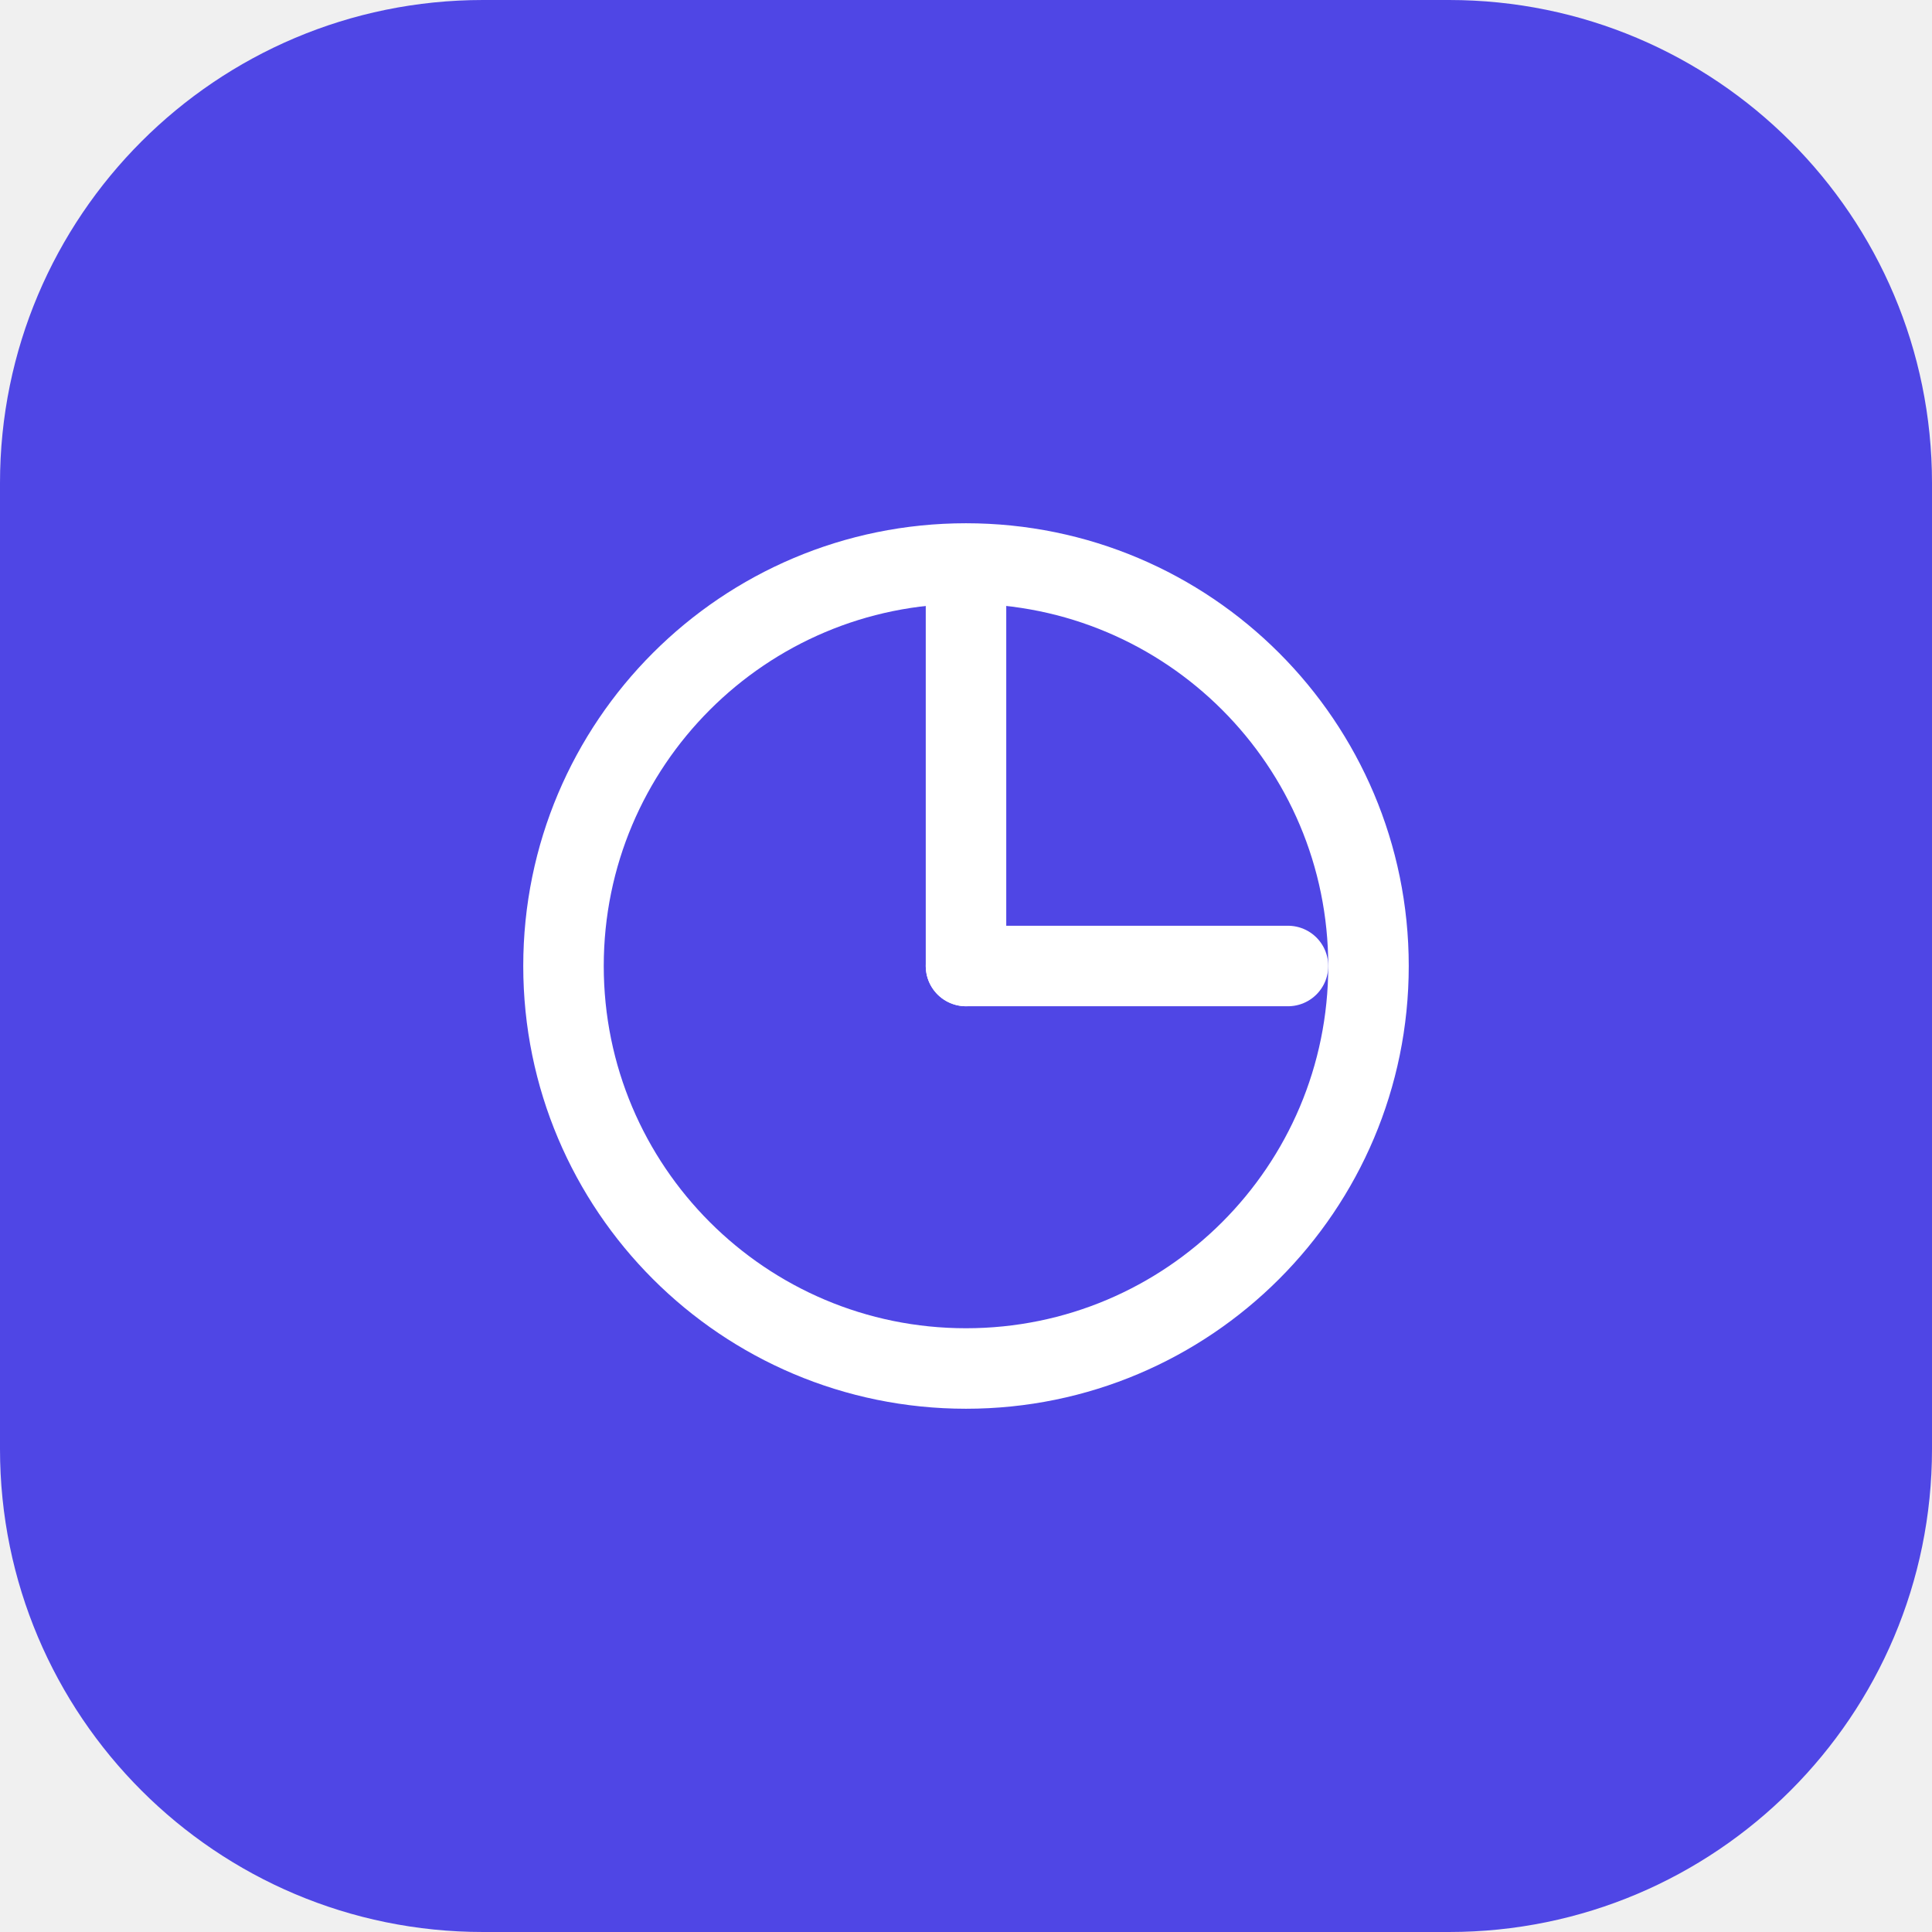
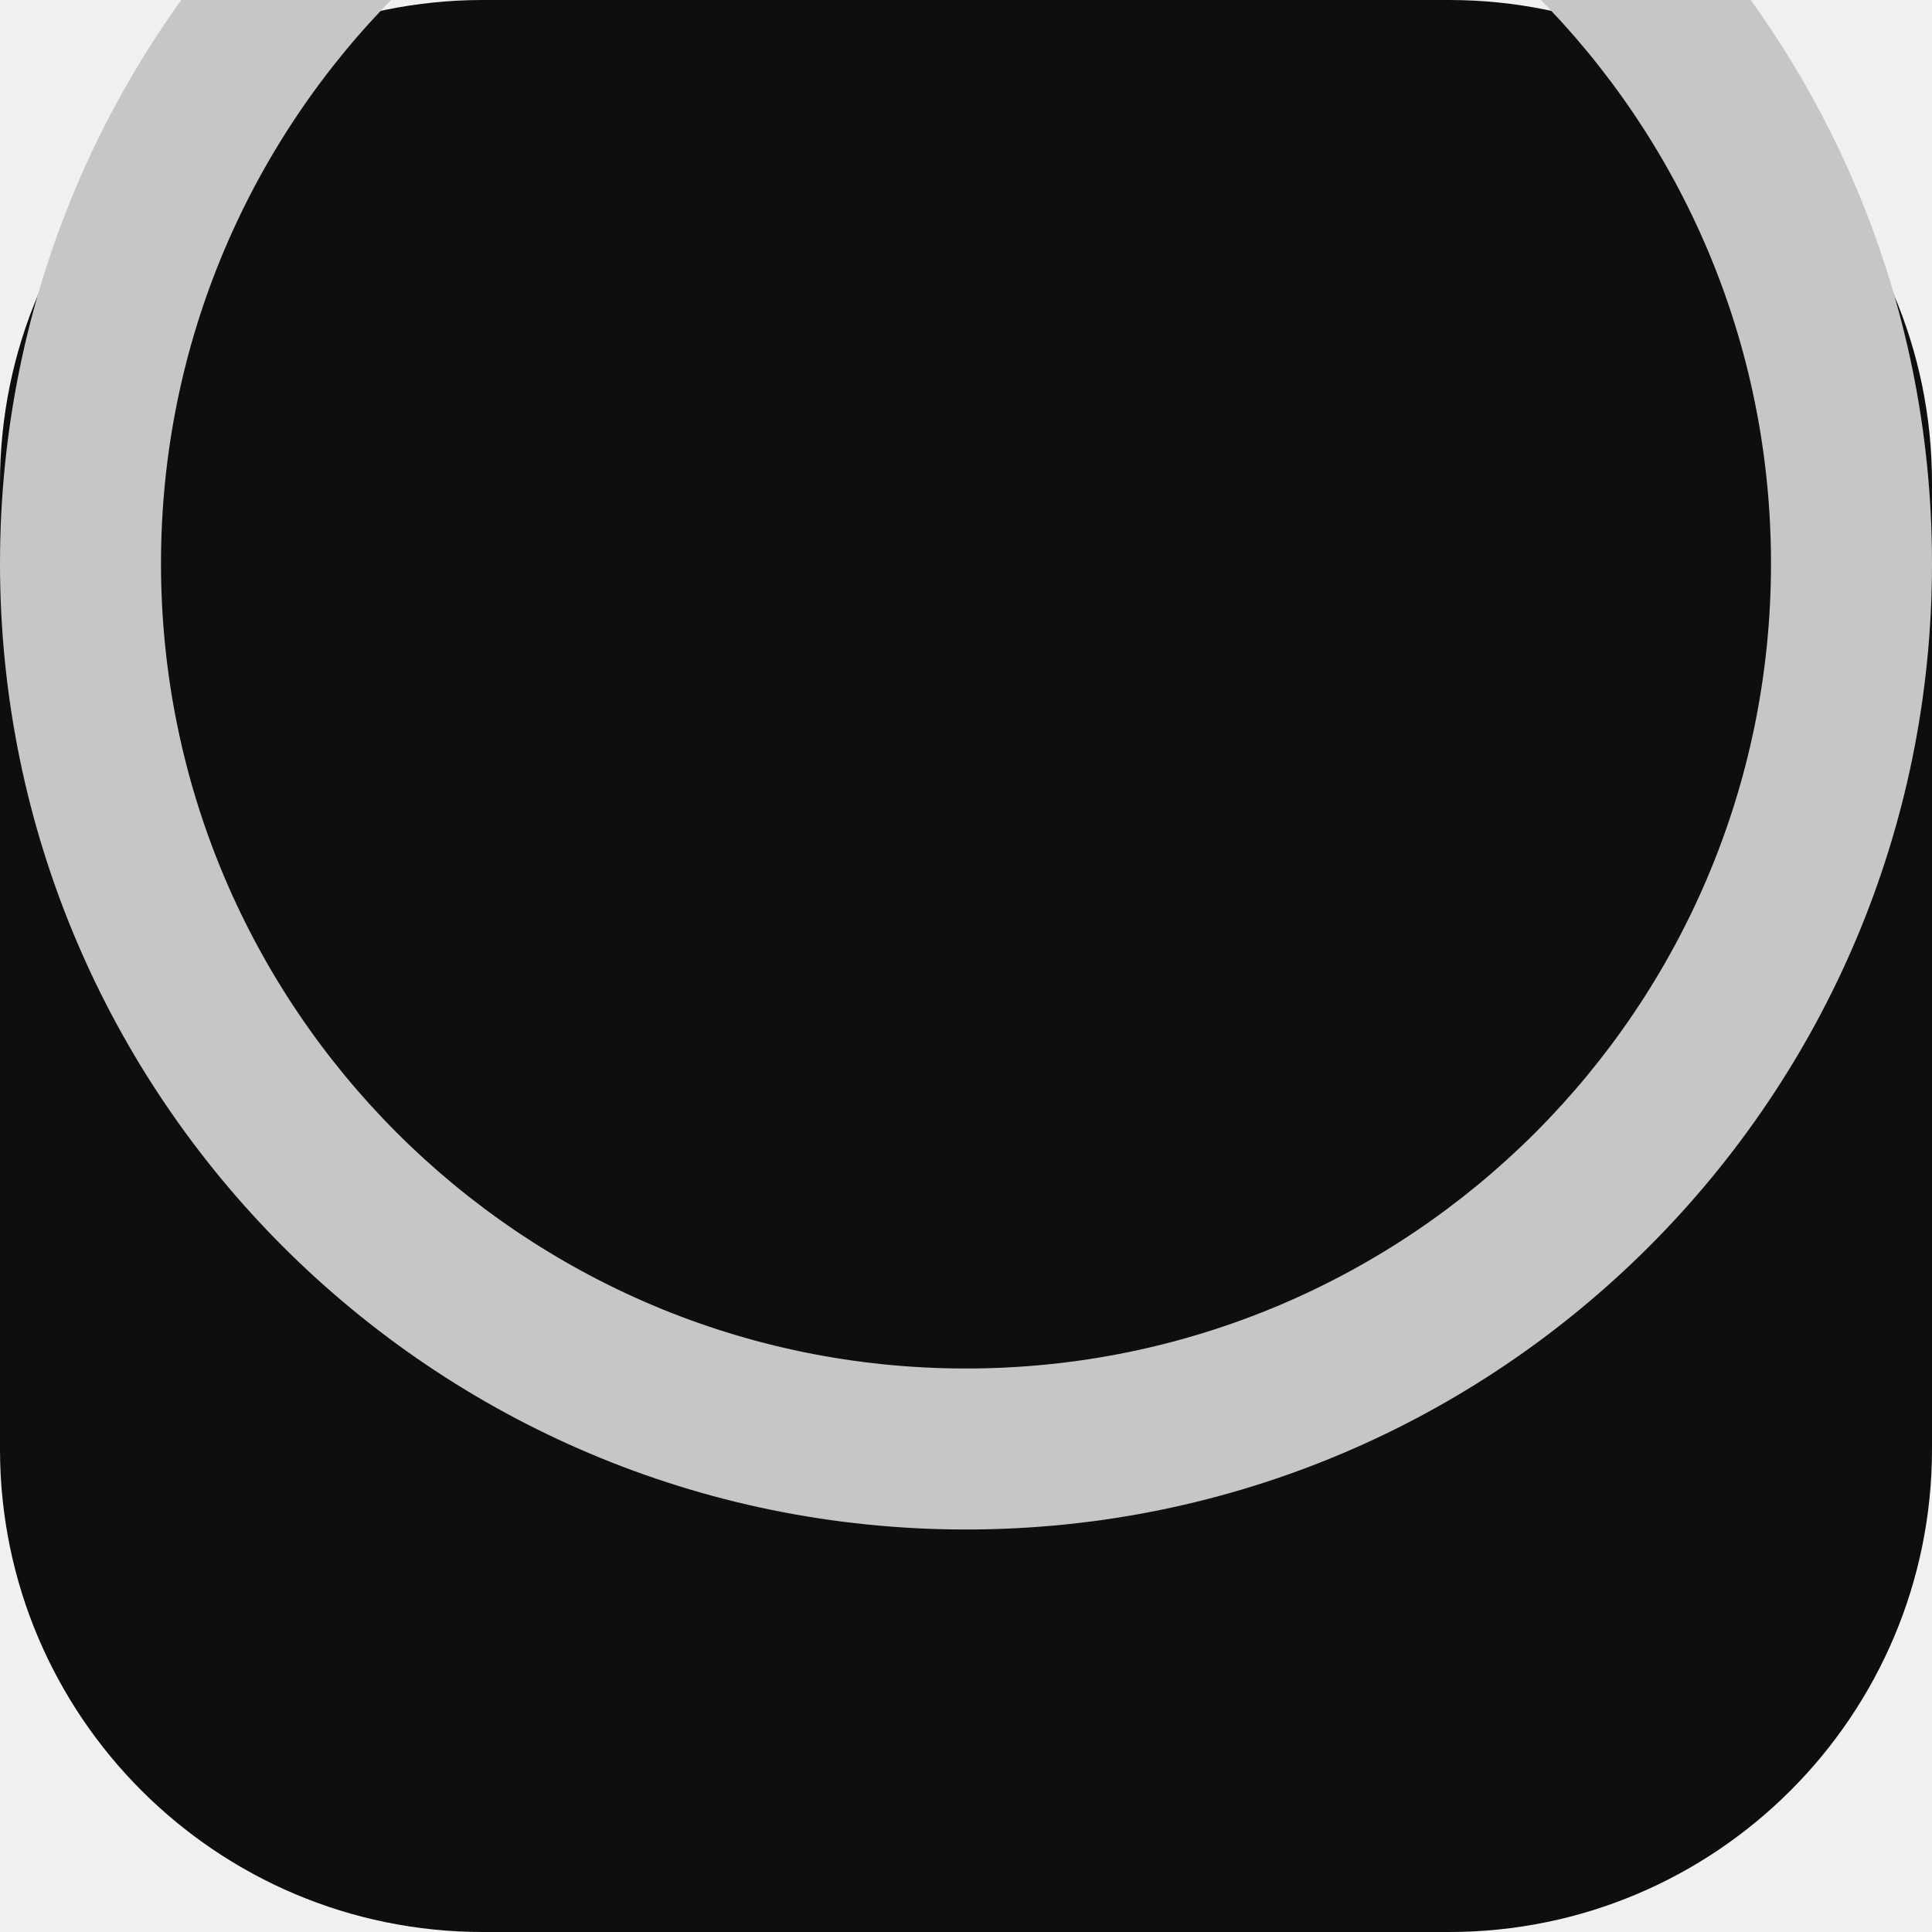
- <svg xmlns="http://www.w3.org/2000/svg" viewBox="0 0 192 192">
-   <rect width="192" height="192" fill="#4f46e5" rx="48" />
-   <circle cx="96" cy="96" r="40" stroke="white" stroke-width="8" fill="none" />
-   <line x1="96" y1="96" x2="96" y2="60" stroke="white" stroke-width="8" stroke-linecap="round" />
-   <line x1="96" y1="96" x2="128" y2="96" stroke="white" stroke-width="8" stroke-linecap="round" />
+ <svg xmlns="http://www.w3.org/2000/svg" width="192" height="192" fill="none" viewBox="0 0 192 192">
+   <rect width="192" height="192" fill="#0c0e10" rx="48" />
+   <path fill="#c6c6c7" d="M96 152c-53.019 0-96-42.981-96-96s42.981-96 96-96 96 42.981 96 96-42.981 96-96 96zm0-176c-44.183 0-80 35.817-80 80s35.817 80 80 80 80-35.817 80-80-35.817-80-80-80z" />
</svg>
